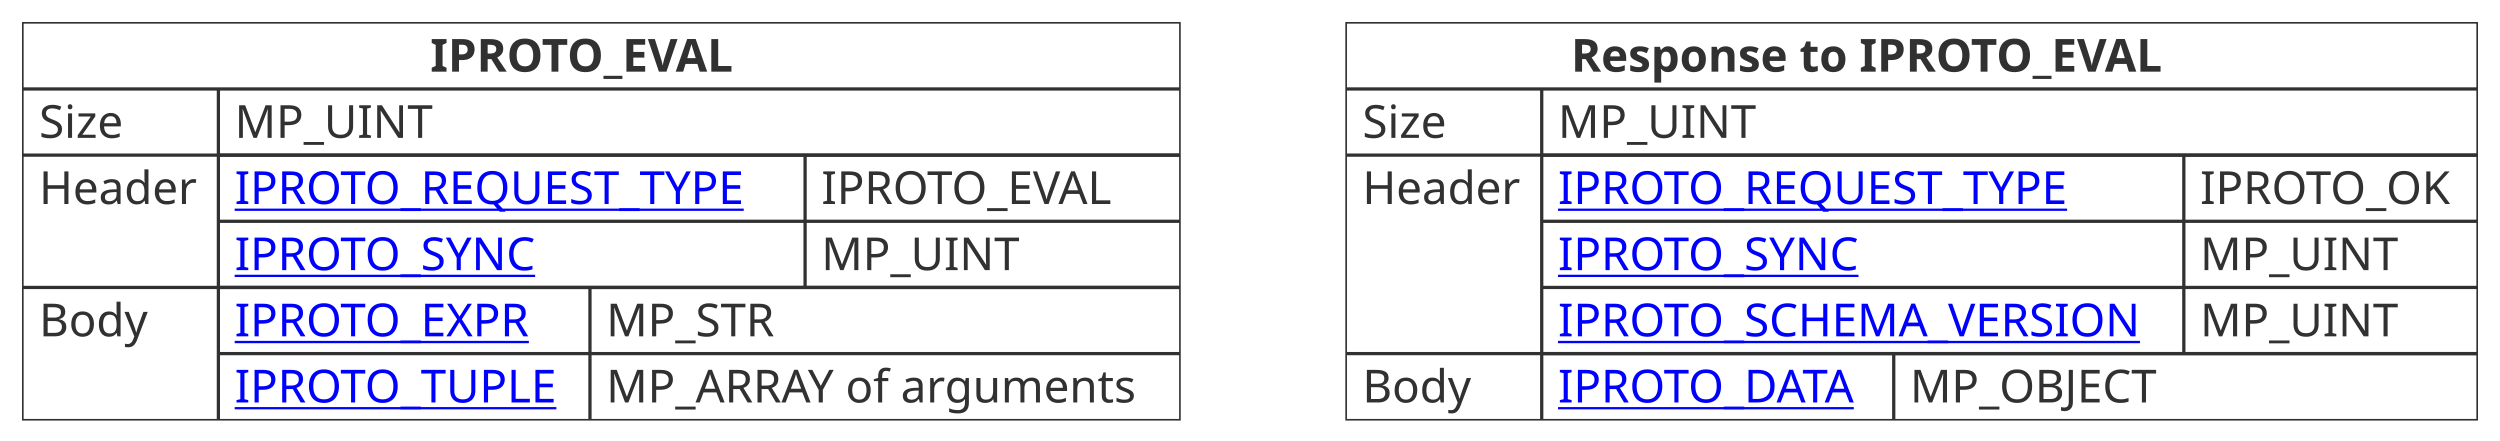
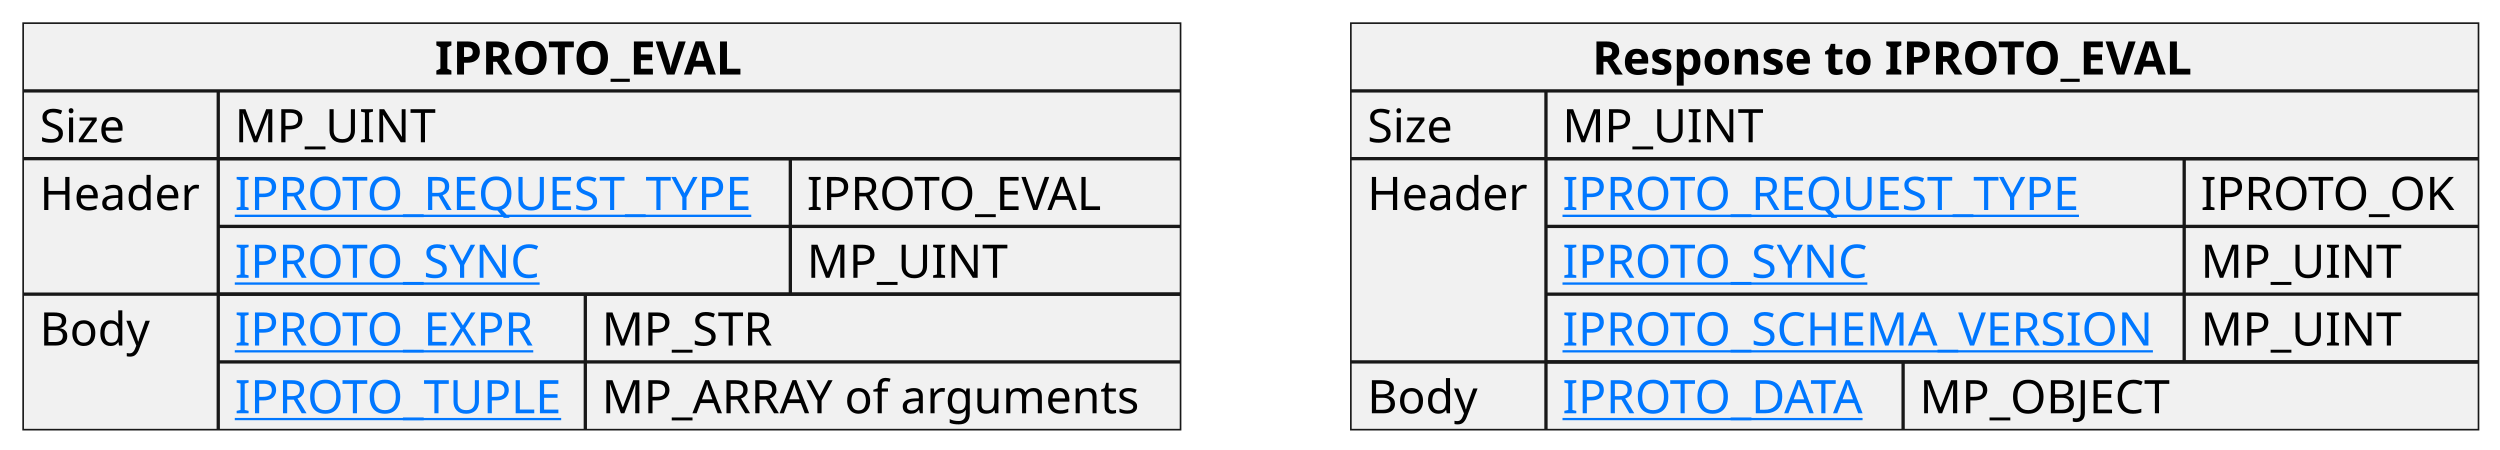
- <svg xmlns="http://www.w3.org/2000/svg" xmlns:xlink="http://www.w3.org/1999/xlink" contentStyleType="text/css" height="135px" preserveAspectRatio="none" style="width:767px;height:135px;background:#FFFFFF;" version="1.1" viewBox="0 0 767 135" width="767px" zoomAndPan="magnify">
+ <svg xmlns="http://www.w3.org/2000/svg" xmlns:xlink="http://www.w3.org/1999/xlink" contentStyleType="text/css" height="136px" preserveAspectRatio="none" style="width:756px;height:136px;" version="1.1" viewBox="0 0 756 136" width="756px" zoomAndPan="magnify">
  <defs />
  <g>
-     <rect fill="none" height="121.781" style="stroke:#313131;stroke-width:0.5;" width="355" x="7" y="7" />
-     <text fill="#313131" font-family="sans-serif" font-size="14" font-weight="bold" lengthAdjust="spacing" textLength="105" x="132" y="21.995">IPROTO_EVAL</text>
-     <line style="stroke:#313131;stroke-width:1.0;" x1="67" x2="67" y1="27.297" y2="128.781" />
-     <line style="stroke:#313131;stroke-width:1.0;" x1="7" x2="362" y1="27.297" y2="27.297" />
-     <text fill="#313131" font-family="sans-serif" font-size="14" lengthAdjust="spacing" textLength="29" x="12" y="42.292">Size</text>
-     <text fill="#313131" font-family="sans-serif" font-size="14" lengthAdjust="spacing" textLength="60" x="72" y="42.292">MP_UINT</text>
-     <line style="stroke:#313131;stroke-width:1.0;" x1="7" x2="362" y1="47.594" y2="47.594" />
-     <text fill="#313131" font-family="sans-serif" font-size="14" lengthAdjust="spacing" textLength="50" x="12" y="62.589">Header</text>
-     <line style="stroke:#313131;stroke-width:1.0;" x1="247" x2="247" y1="47.594" y2="88.188" />
-     <line style="stroke:#313131;stroke-width:1.0;" x1="67" x2="362" y1="47.594" y2="47.594" />
+     <rect fill="#F1F1F1" height="122.93" style="stroke:#181818;stroke-width:0.5;" width="350" x="7" y="7" />
+     <text fill="#000000" font-family="sans-serif" font-size="14" font-weight="bold" lengthAdjust="spacing" textLength="101" x="131.5" y="22.535">IPROTO_EVAL</text>
+     <line style="stroke:#181818;stroke-width:1.0;" x1="66" x2="66" y1="27.488" y2="129.93" />
+     <line style="stroke:#181818;stroke-width:1.0;" x1="7" x2="357" y1="27.488" y2="27.488" />
+     <text fill="#000000" font-family="sans-serif" font-size="14" lengthAdjust="spacing" textLength="28" x="12" y="43.023">Size</text>
+     <text fill="#000000" font-family="sans-serif" font-size="14" lengthAdjust="spacing" textLength="60" x="71" y="43.023">MP_UINT</text>
+     <line style="stroke:#181818;stroke-width:1.0;" x1="7" x2="357" y1="47.977" y2="47.977" />
+     <text fill="#000000" font-family="sans-serif" font-size="14" lengthAdjust="spacing" textLength="49" x="12" y="63.512">Header</text>
+     <line style="stroke:#181818;stroke-width:1.0;" x1="239" x2="239" y1="47.977" y2="88.953" />
+     <line style="stroke:#181818;stroke-width:1.0;" x1="66" x2="357" y1="47.977" y2="47.977" />
    <a href="https://tarantool.io/en/doc/latest/dev_guide/internals/iproto/keys" target="_top" title="https://tarantool.io/en/doc/latest/dev_guide/internals/iproto/keys" xlink:actuate="onRequest" xlink:href="https://tarantool.io/en/doc/latest/dev_guide/internals/iproto/keys" xlink:show="new" xlink:title="https://tarantool.io/en/doc/latest/dev_guide/internals/iproto/keys" xlink:type="simple">
-       <text fill="#0000FF" font-family="sans-serif" font-size="14" lengthAdjust="spacing" text-decoration="underline" textLength="170" x="72" y="62.589">IPROTO_REQUEST_TYPE</text>
+       <text fill="#0077FF" font-family="sans-serif" font-size="14" lengthAdjust="spacing" text-decoration="underline" textLength="163" x="71" y="63.512">IPROTO_REQUEST_TYPE</text>
    </a>
-     <text fill="#313131" font-family="sans-serif" font-size="14" lengthAdjust="spacing" textLength="94" x="252" y="62.589">IPROTO_EVAL</text>
-     <line style="stroke:#313131;stroke-width:1.0;" x1="67" x2="362" y1="67.891" y2="67.891" />
+     <text fill="#000000" font-family="sans-serif" font-size="14" lengthAdjust="spacing" textLength="93" x="244" y="63.512">IPROTO_EVAL</text>
+     <line style="stroke:#181818;stroke-width:1.0;" x1="66" x2="357" y1="68.465" y2="68.465" />
    <a href="https://tarantool.io/en/doc/latest/dev_guide/internals/iproto/keys" target="_top" title="https://tarantool.io/en/doc/latest/dev_guide/internals/iproto/keys" xlink:actuate="onRequest" xlink:href="https://tarantool.io/en/doc/latest/dev_guide/internals/iproto/keys" xlink:show="new" xlink:title="https://tarantool.io/en/doc/latest/dev_guide/internals/iproto/keys" xlink:type="simple">
-       <text fill="#0000FF" font-family="sans-serif" font-size="14" lengthAdjust="spacing" text-decoration="underline" textLength="98" x="72" y="82.886">IPROTO_SYNC</text>
+       <text fill="#0077FF" font-family="sans-serif" font-size="14" lengthAdjust="spacing" text-decoration="underline" textLength="96" x="71" y="84">IPROTO_SYNC</text>
    </a>
-     <text fill="#313131" font-family="sans-serif" font-size="14" lengthAdjust="spacing" textLength="60" x="252" y="82.886">MP_UINT</text>
-     <line style="stroke:#313131;stroke-width:1.0;" x1="7" x2="362" y1="88.188" y2="88.188" />
-     <text fill="#313131" font-family="sans-serif" font-size="14" lengthAdjust="spacing" textLength="35" x="12" y="103.183">Body</text>
-     <line style="stroke:#313131;stroke-width:1.0;" x1="181" x2="181" y1="88.188" y2="128.781" />
-     <line style="stroke:#313131;stroke-width:1.0;" x1="67" x2="362" y1="88.188" y2="88.188" />
+     <text fill="#000000" font-family="sans-serif" font-size="14" lengthAdjust="spacing" textLength="60" x="244" y="84">MP_UINT</text>
+     <line style="stroke:#181818;stroke-width:1.0;" x1="7" x2="357" y1="88.953" y2="88.953" />
+     <text fill="#000000" font-family="sans-serif" font-size="14" lengthAdjust="spacing" textLength="33" x="12" y="104.488">Body</text>
+     <line style="stroke:#181818;stroke-width:1.0;" x1="177" x2="177" y1="88.953" y2="129.93" />
+     <line style="stroke:#181818;stroke-width:1.0;" x1="66" x2="357" y1="88.953" y2="88.953" />
    <a href="https://tarantool.io/en/doc/latest/dev_guide/internals/iproto/keys" target="_top" title="https://tarantool.io/en/doc/latest/dev_guide/internals/iproto/keys" xlink:actuate="onRequest" xlink:href="https://tarantool.io/en/doc/latest/dev_guide/internals/iproto/keys" xlink:show="new" xlink:title="https://tarantool.io/en/doc/latest/dev_guide/internals/iproto/keys" xlink:type="simple">
-       <text fill="#0000FF" font-family="sans-serif" font-size="14" lengthAdjust="spacing" text-decoration="underline" textLength="97" x="72" y="103.183">IPROTO_EXPR</text>
+       <text fill="#0077FF" font-family="sans-serif" font-size="14" lengthAdjust="spacing" text-decoration="underline" textLength="93" x="71" y="104.488">IPROTO_EXPR</text>
    </a>
-     <text fill="#313131" font-family="sans-serif" font-size="14" lengthAdjust="spacing" textLength="56" x="186" y="103.183">MP_STR</text>
-     <line style="stroke:#313131;stroke-width:1.0;" x1="67" x2="362" y1="108.484" y2="108.484" />
+     <text fill="#000000" font-family="sans-serif" font-size="14" lengthAdjust="spacing" textLength="53" x="182" y="104.488">MP_STR</text>
+     <line style="stroke:#181818;stroke-width:1.0;" x1="66" x2="357" y1="109.441" y2="109.441" />
    <a href="https://tarantool.io/en/doc/latest/dev_guide/internals/iproto/keys" target="_top" title="https://tarantool.io/en/doc/latest/dev_guide/internals/iproto/keys" xlink:actuate="onRequest" xlink:href="https://tarantool.io/en/doc/latest/dev_guide/internals/iproto/keys" xlink:show="new" xlink:title="https://tarantool.io/en/doc/latest/dev_guide/internals/iproto/keys" xlink:type="simple">
-       <text fill="#0000FF" font-family="sans-serif" font-size="14" lengthAdjust="spacing" text-decoration="underline" textLength="104" x="72" y="123.48">IPROTO_TUPLE</text>
+       <text fill="#0077FF" font-family="sans-serif" font-size="14" lengthAdjust="spacing" text-decoration="underline" textLength="101" x="71" y="124.977">IPROTO_TUPLE</text>
    </a>
-     <text fill="#313131" font-family="sans-serif" font-size="14" lengthAdjust="spacing" textLength="171" x="186" y="123.48">MP_ARRAY of arguments</text>
-     <rect fill="none" height="121.781" style="stroke:#313131;stroke-width:0.5;" width="347" x="413" y="7" />
-     <text fill="#313131" font-family="sans-serif" font-size="14" font-weight="bold" lengthAdjust="spacing" textLength="209" x="482" y="21.995">Response to IPROTO_EVAL</text>
-     <line style="stroke:#313131;stroke-width:1.0;" x1="473" x2="473" y1="27.297" y2="128.781" />
-     <line style="stroke:#313131;stroke-width:1.0;" x1="413" x2="760" y1="27.297" y2="27.297" />
-     <text fill="#313131" font-family="sans-serif" font-size="14" lengthAdjust="spacing" textLength="29" x="418" y="42.292">Size</text>
-     <text fill="#313131" font-family="sans-serif" font-size="14" lengthAdjust="spacing" textLength="60" x="478" y="42.292">MP_UINT</text>
-     <line style="stroke:#313131;stroke-width:1.0;" x1="413" x2="760" y1="47.594" y2="47.594" />
-     <text fill="#313131" font-family="sans-serif" font-size="14" lengthAdjust="spacing" textLength="50" x="418" y="62.589">Header</text>
-     <line style="stroke:#313131;stroke-width:1.0;" x1="670" x2="670" y1="47.594" y2="108.484" />
-     <line style="stroke:#313131;stroke-width:1.0;" x1="473" x2="760" y1="47.594" y2="47.594" />
-     <a href="tarantool.io/en/doc/latest/dev_guide/internals/iproto/keys" target="_top" title="tarantool.io/en/doc/latest/dev_guide/internals/iproto/keys" xlink:actuate="onRequest" xlink:href="tarantool.io/en/doc/latest/dev_guide/internals/iproto/keys" xlink:show="new" xlink:title="tarantool.io/en/doc/latest/dev_guide/internals/iproto/keys" xlink:type="simple">
-       <text fill="#0000FF" font-family="sans-serif" font-size="14" lengthAdjust="spacing" text-decoration="underline" textLength="170" x="478" y="62.589">IPROTO_REQUEST_TYPE</text>
+     <text fill="#000000" font-family="sans-serif" font-size="14" lengthAdjust="spacing" textLength="170" x="182" y="124.977">MP_ARRAY of arguments</text>
+     <rect fill="#F1F1F1" height="122.93" style="stroke:#181818;stroke-width:0.5;" width="341" x="408.5" y="7" />
+     <text fill="#000000" font-family="sans-serif" font-size="14" font-weight="bold" lengthAdjust="spacing" textLength="195" x="481.5" y="22.535">Response to IPROTO_EVAL</text>
+     <line style="stroke:#181818;stroke-width:1.0;" x1="467.5" x2="467.5" y1="27.488" y2="129.93" />
+     <line style="stroke:#181818;stroke-width:1.0;" x1="408.5" x2="749.5" y1="27.488" y2="27.488" />
+     <text fill="#000000" font-family="sans-serif" font-size="14" lengthAdjust="spacing" textLength="28" x="413.5" y="43.023">Size</text>
+     <text fill="#000000" font-family="sans-serif" font-size="14" lengthAdjust="spacing" textLength="60" x="472.5" y="43.023">MP_UINT</text>
+     <line style="stroke:#181818;stroke-width:1.0;" x1="408.5" x2="749.5" y1="47.977" y2="47.977" />
+     <text fill="#000000" font-family="sans-serif" font-size="14" lengthAdjust="spacing" textLength="49" x="413.5" y="63.512">Header</text>
+     <line style="stroke:#181818;stroke-width:1.0;" x1="660.5" x2="660.5" y1="47.977" y2="109.441" />
+     <line style="stroke:#181818;stroke-width:1.0;" x1="467.5" x2="749.5" y1="47.977" y2="47.977" />
+     <a href="https://tarantool.io/en/doc/latest/dev_guide/internals/iproto/keys" target="_top" title="https://tarantool.io/en/doc/latest/dev_guide/internals/iproto/keys" xlink:actuate="onRequest" xlink:href="https://tarantool.io/en/doc/latest/dev_guide/internals/iproto/keys" xlink:show="new" xlink:title="https://tarantool.io/en/doc/latest/dev_guide/internals/iproto/keys" xlink:type="simple">
+       <text fill="#0077FF" font-family="sans-serif" font-size="14" lengthAdjust="spacing" text-decoration="underline" textLength="163" x="472.5" y="63.512">IPROTO_REQUEST_TYPE</text>
    </a>
-     <text fill="#313131" font-family="sans-serif" font-size="14" lengthAdjust="spacing" textLength="80" x="675" y="62.589">IPROTO_OK</text>
-     <line style="stroke:#313131;stroke-width:1.0;" x1="473" x2="760" y1="67.891" y2="67.891" />
-     <a href="tarantool.io/en/doc/latest/dev_guide/internals/iproto/keys" target="_top" title="tarantool.io/en/doc/latest/dev_guide/internals/iproto/keys" xlink:actuate="onRequest" xlink:href="tarantool.io/en/doc/latest/dev_guide/internals/iproto/keys" xlink:show="new" xlink:title="tarantool.io/en/doc/latest/dev_guide/internals/iproto/keys" xlink:type="simple">
-       <text fill="#0000FF" font-family="sans-serif" font-size="14" lengthAdjust="spacing" text-decoration="underline" textLength="98" x="478" y="82.886">IPROTO_SYNC</text>
+     <text fill="#000000" font-family="sans-serif" font-size="14" lengthAdjust="spacing" textLength="79" x="665.5" y="63.512">IPROTO_OK</text>
+     <line style="stroke:#181818;stroke-width:1.0;" x1="467.5" x2="749.5" y1="68.465" y2="68.465" />
+     <a href="https://tarantool.io/en/doc/latest/dev_guide/internals/iproto/keys" target="_top" title="https://tarantool.io/en/doc/latest/dev_guide/internals/iproto/keys" xlink:actuate="onRequest" xlink:href="https://tarantool.io/en/doc/latest/dev_guide/internals/iproto/keys" xlink:show="new" xlink:title="https://tarantool.io/en/doc/latest/dev_guide/internals/iproto/keys" xlink:type="simple">
+       <text fill="#0077FF" font-family="sans-serif" font-size="14" lengthAdjust="spacing" text-decoration="underline" textLength="96" x="472.5" y="84">IPROTO_SYNC</text>
    </a>
-     <text fill="#313131" font-family="sans-serif" font-size="14" lengthAdjust="spacing" textLength="60" x="675" y="82.886">MP_UINT</text>
-     <line style="stroke:#313131;stroke-width:1.0;" x1="473" x2="760" y1="88.188" y2="88.188" />
-     <a href="tarantool.io/en/doc/latest/dev_guide/internals/iproto/keys" target="_top" title="tarantool.io/en/doc/latest/dev_guide/internals/iproto/keys" xlink:actuate="onRequest" xlink:href="tarantool.io/en/doc/latest/dev_guide/internals/iproto/keys" xlink:show="new" xlink:title="tarantool.io/en/doc/latest/dev_guide/internals/iproto/keys" xlink:type="simple">
-       <text fill="#0000FF" font-family="sans-serif" font-size="14" lengthAdjust="spacing" text-decoration="underline" textLength="187" x="478" y="103.183">IPROTO_SCHEMA_VERSION</text>
+     <text fill="#000000" font-family="sans-serif" font-size="14" lengthAdjust="spacing" textLength="60" x="665.5" y="84">MP_UINT</text>
+     <line style="stroke:#181818;stroke-width:1.0;" x1="467.5" x2="749.5" y1="88.953" y2="88.953" />
+     <a href="https://tarantool.io/en/doc/latest/dev_guide/internals/iproto/keys" target="_top" title="https://tarantool.io/en/doc/latest/dev_guide/internals/iproto/keys" xlink:actuate="onRequest" xlink:href="https://tarantool.io/en/doc/latest/dev_guide/internals/iproto/keys" xlink:show="new" xlink:title="https://tarantool.io/en/doc/latest/dev_guide/internals/iproto/keys" xlink:type="simple">
+       <text fill="#0077FF" font-family="sans-serif" font-size="14" lengthAdjust="spacing" text-decoration="underline" textLength="183" x="472.5" y="104.488">IPROTO_SCHEMA_VERSION</text>
    </a>
-     <text fill="#313131" font-family="sans-serif" font-size="14" lengthAdjust="spacing" textLength="60" x="675" y="103.183">MP_UINT</text>
-     <line style="stroke:#313131;stroke-width:1.0;" x1="413" x2="760" y1="108.484" y2="108.484" />
-     <text fill="#313131" font-family="sans-serif" font-size="14" lengthAdjust="spacing" textLength="35" x="418" y="123.48">Body</text>
-     <line style="stroke:#313131;stroke-width:1.0;" x1="581" x2="581" y1="108.484" y2="128.781" />
-     <line style="stroke:#313131;stroke-width:1.0;" x1="473" x2="760" y1="108.484" y2="108.484" />
-     <a href="tarantool.io/en/doc/latest/dev_guide/internals/iproto/keys" target="_top" title="tarantool.io/en/doc/latest/dev_guide/internals/iproto/keys" xlink:actuate="onRequest" xlink:href="tarantool.io/en/doc/latest/dev_guide/internals/iproto/keys" xlink:show="new" xlink:title="tarantool.io/en/doc/latest/dev_guide/internals/iproto/keys" xlink:type="simple">
-       <text fill="#0000FF" font-family="sans-serif" font-size="14" lengthAdjust="spacing" text-decoration="underline" textLength="98" x="478" y="123.48">IPROTO_DATA</text>
+     <text fill="#000000" font-family="sans-serif" font-size="14" lengthAdjust="spacing" textLength="60" x="665.5" y="104.488">MP_UINT</text>
+     <line style="stroke:#181818;stroke-width:1.0;" x1="408.5" x2="749.5" y1="109.441" y2="109.441" />
+     <text fill="#000000" font-family="sans-serif" font-size="14" lengthAdjust="spacing" textLength="33" x="413.5" y="124.977">Body</text>
+     <line style="stroke:#181818;stroke-width:1.0;" x1="575.5" x2="575.5" y1="109.441" y2="129.93" />
+     <line style="stroke:#181818;stroke-width:1.0;" x1="467.5" x2="749.5" y1="109.441" y2="109.441" />
+     <a href="https://tarantool.io/en/doc/latest/dev_guide/internals/iproto/keys" target="_top" title="https://tarantool.io/en/doc/latest/dev_guide/internals/iproto/keys" xlink:actuate="onRequest" xlink:href="https://tarantool.io/en/doc/latest/dev_guide/internals/iproto/keys" xlink:show="new" xlink:title="https://tarantool.io/en/doc/latest/dev_guide/internals/iproto/keys" xlink:type="simple">
+       <text fill="#0077FF" font-family="sans-serif" font-size="14" lengthAdjust="spacing" text-decoration="underline" textLength="98" x="472.5" y="124.977">IPROTO_DATA</text>
    </a>
-     <text fill="#313131" font-family="sans-serif" font-size="14" lengthAdjust="spacing" textLength="80" x="586" y="123.48">MP_OBJECT</text>
+     <text fill="#000000" font-family="sans-serif" font-size="14" lengthAdjust="spacing" textLength="77" x="580.5" y="124.977">MP_OBJECT</text>
  </g>
</svg>
